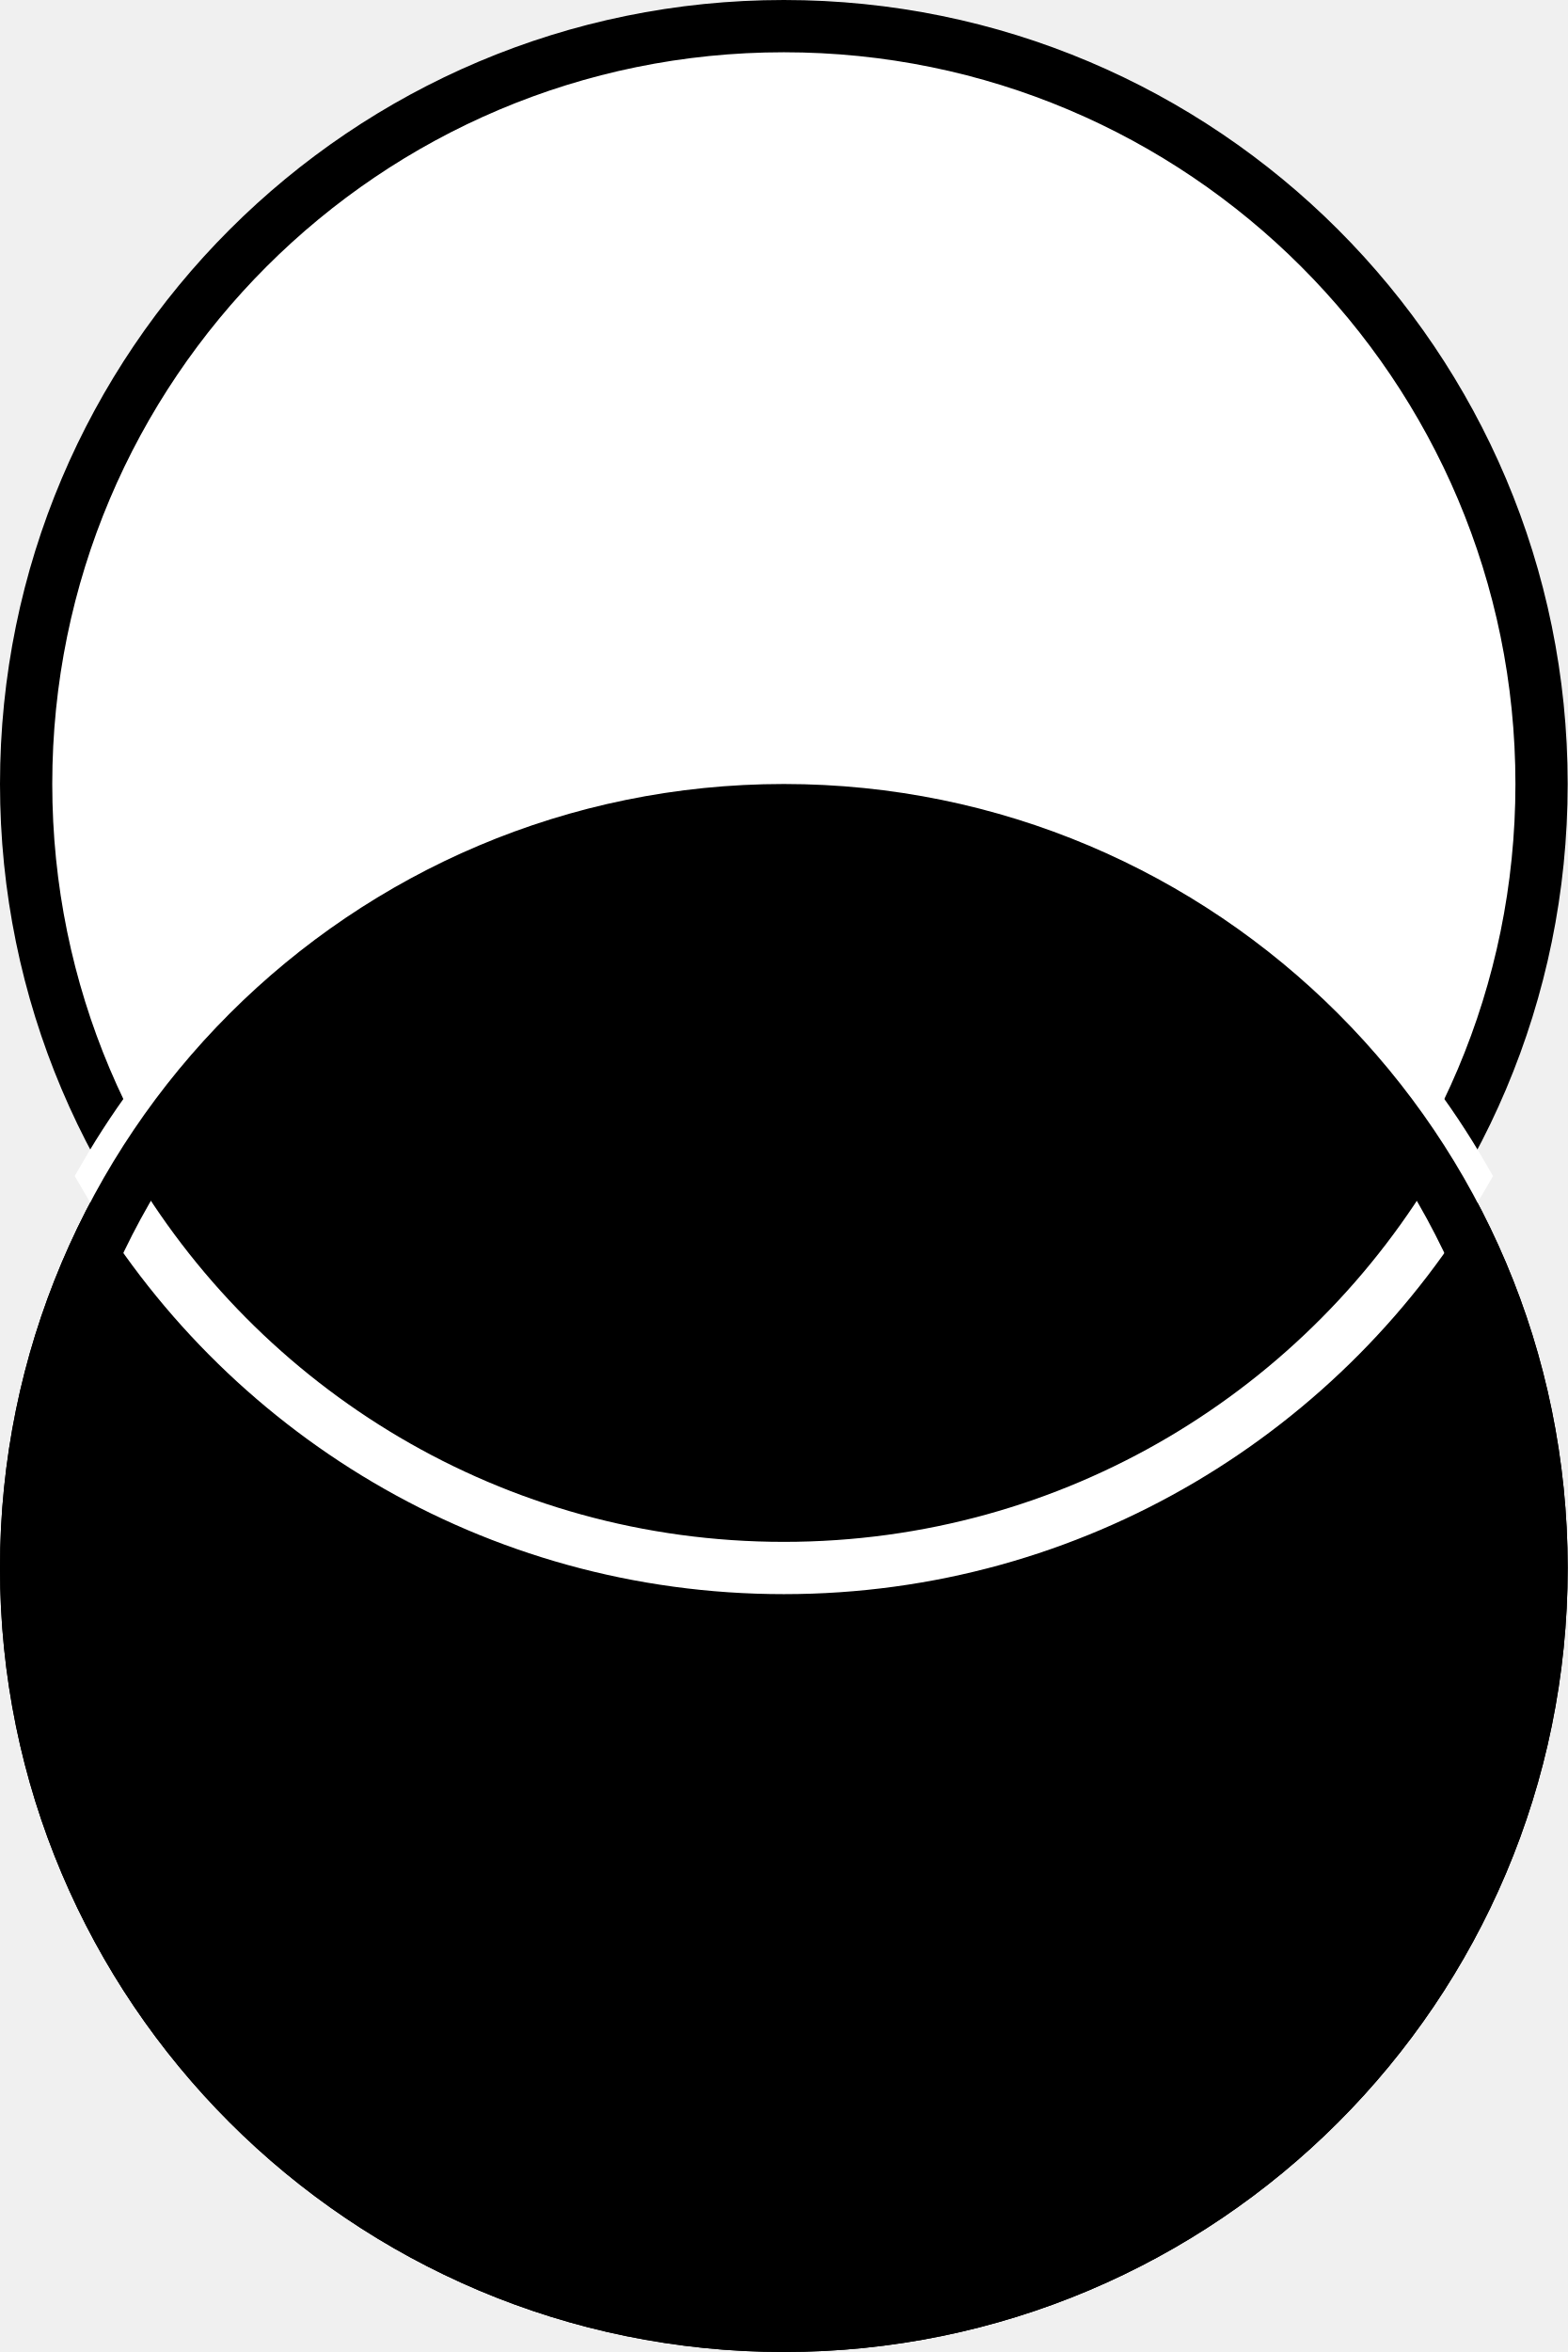
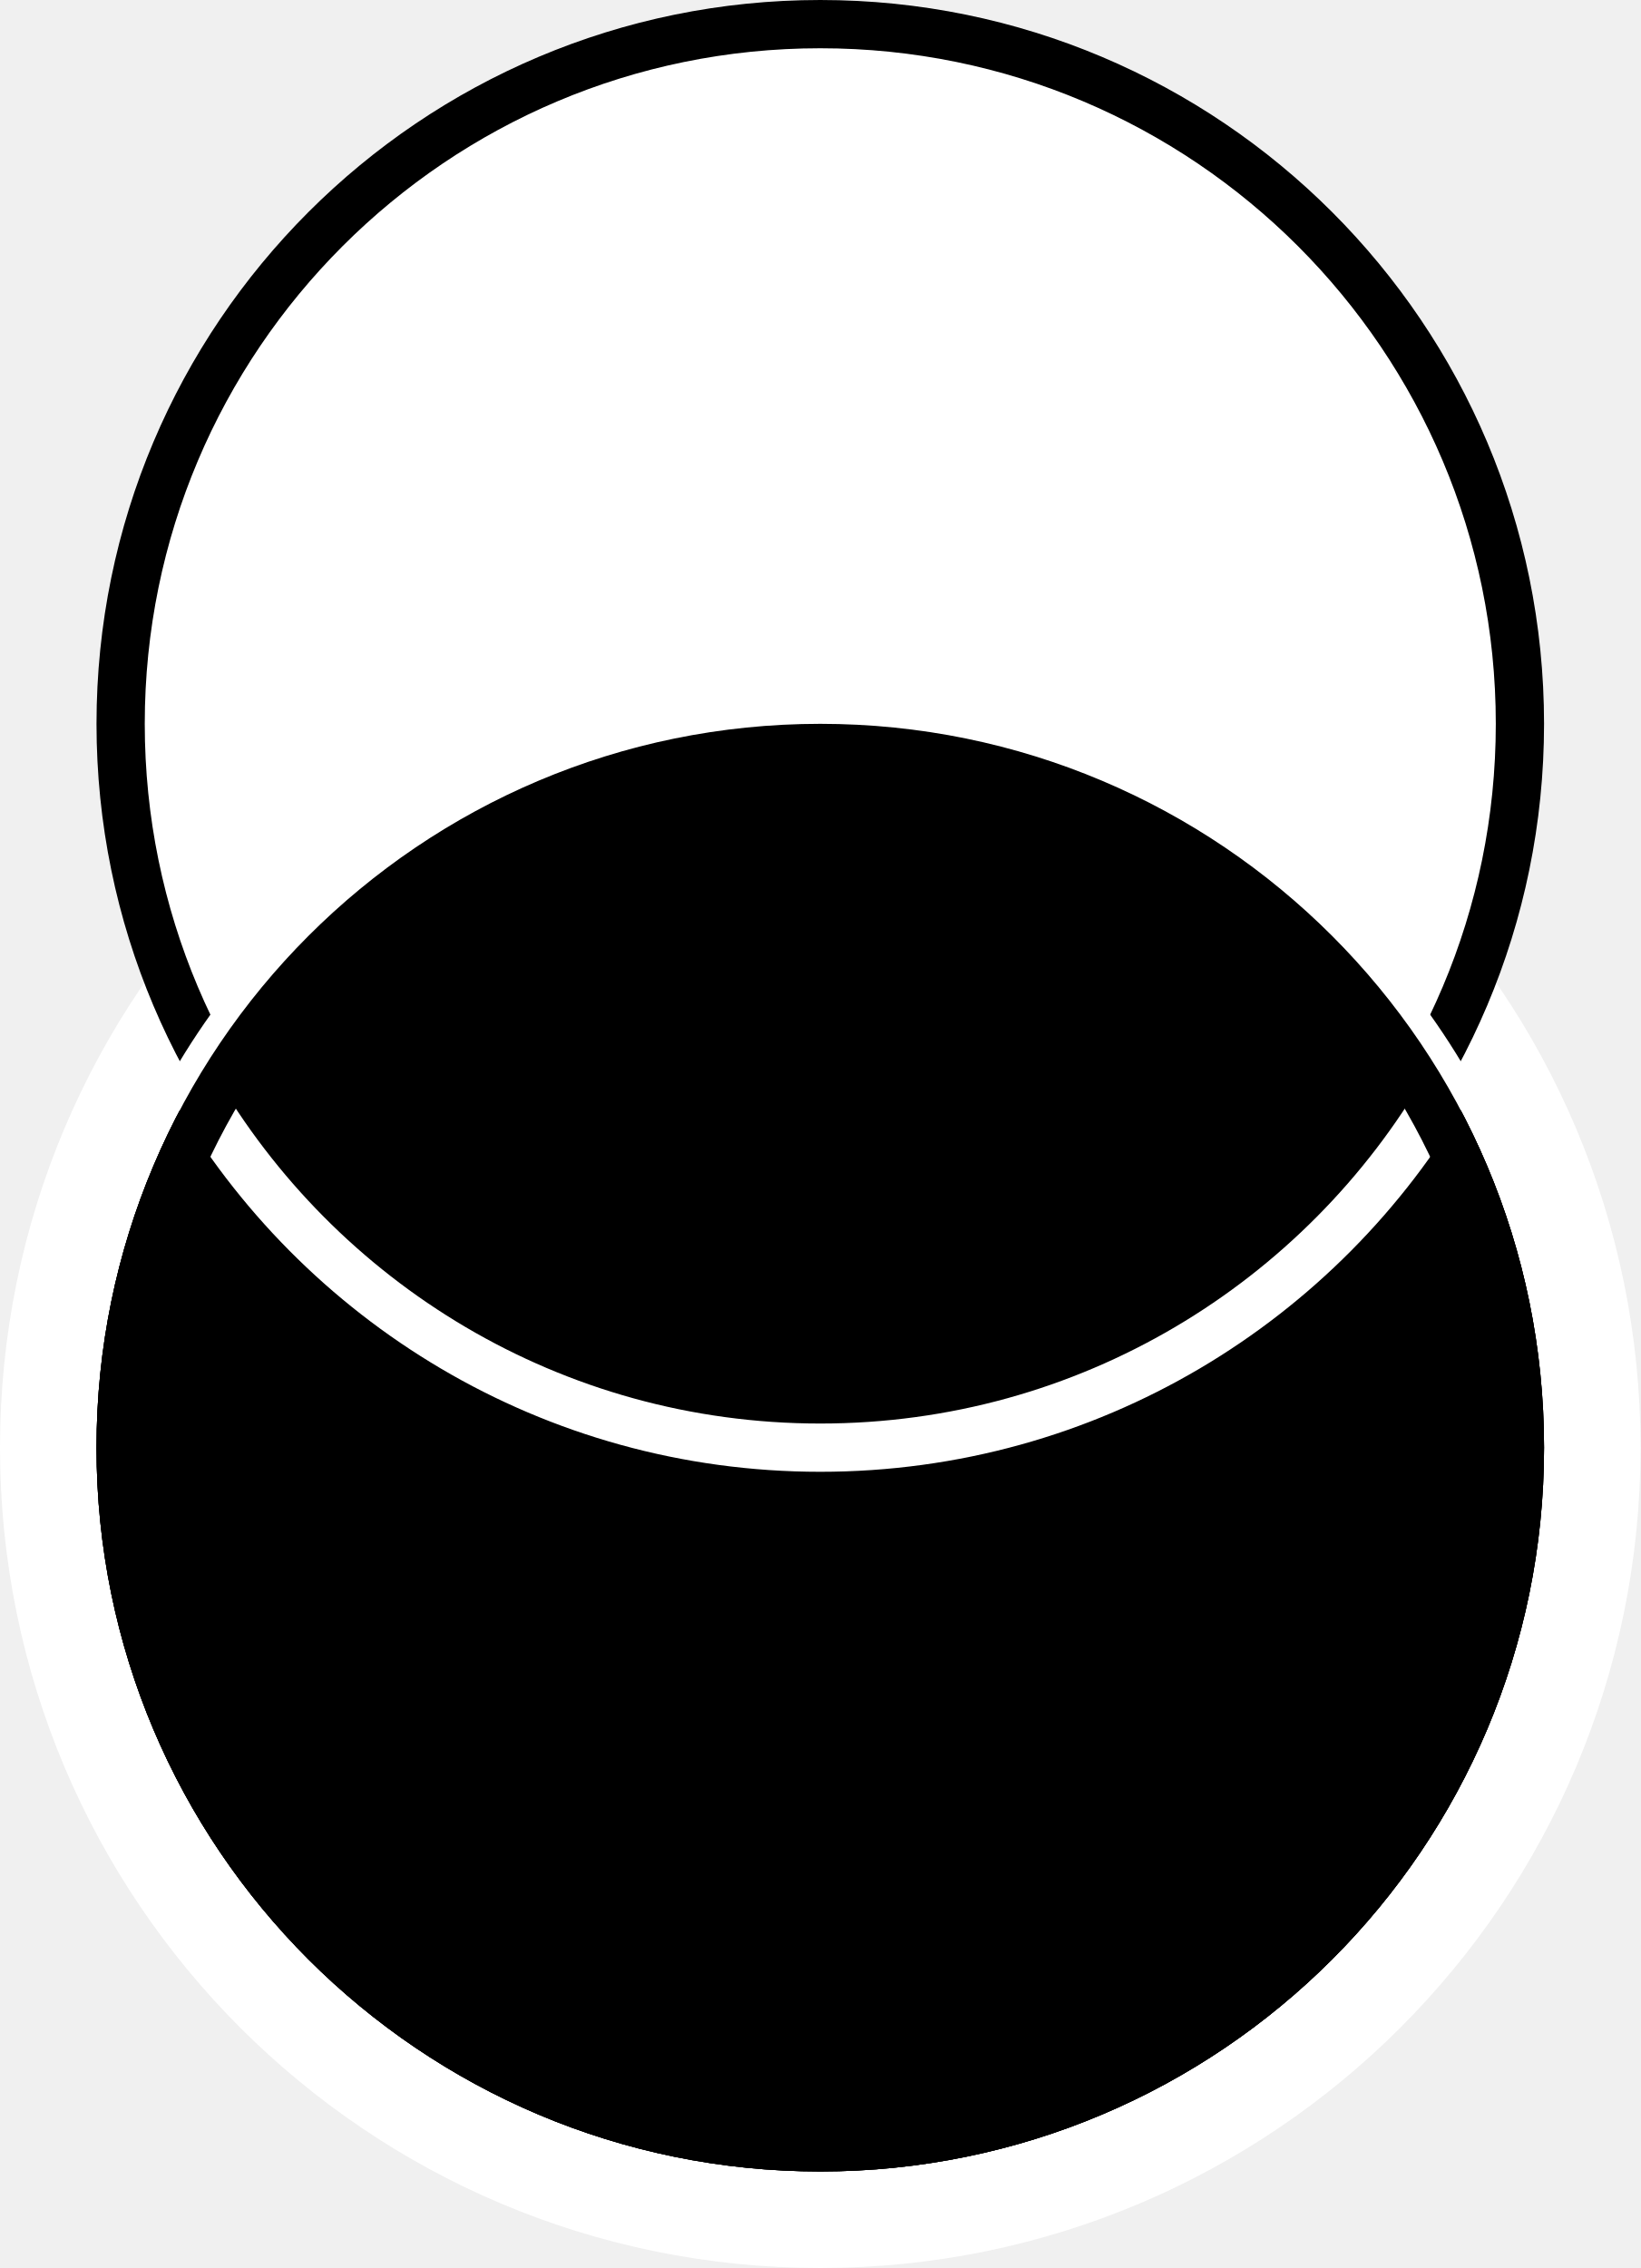
- <svg xmlns="http://www.w3.org/2000/svg" width="30px" height="45px" viewBox="0 0 30 45" version="1.1">
+ <svg xmlns="http://www.w3.org/2000/svg" width="34px" height="47px" viewBox="0 0 34 47" version="1.1">
  <g id="Page-1" stroke="none" stroke-width="1" fill="none" fill-rule="evenodd">
-     <g id="large-copy-4" transform="translate(-408, -341)">
-       <g id="Group-2" transform="translate(408, 341)">
+     <g id="large-copy-4" transform="translate(-406, -340)">
+       <g id="Group-2" transform="translate(408, 340)">
+         <circle id="Oval-Copy-8" stroke="#FFFFFF" stroke-width="2" fill="#000000" cx="15" cy="30" r="16" />
        <circle id="Oval-Copy-8" stroke="#000000" fill="#000000" cx="15" cy="30" r="14.5" />
        <circle id="Oval-Copy-9" stroke="#000000" fill="#FFFFFF" cx="15" cy="15" r="14.5" />
        <path d="M15,15 C20.552,15 25.4,18.017 27.994,22.501 C25.399,26.984 20.552,30 15,30 C9.448,30 4.601,26.984 2.007,22.5 C4.6,18.017 9.448,15 15,15 Z" id="Combined-Shape" stroke="#FFFFFF" fill="#000000" />
        <circle id="Oval-Copy-8" stroke="#000000" cx="15" cy="30" r="14.5" />
      </g>
    </g>
  </g>
</svg>
